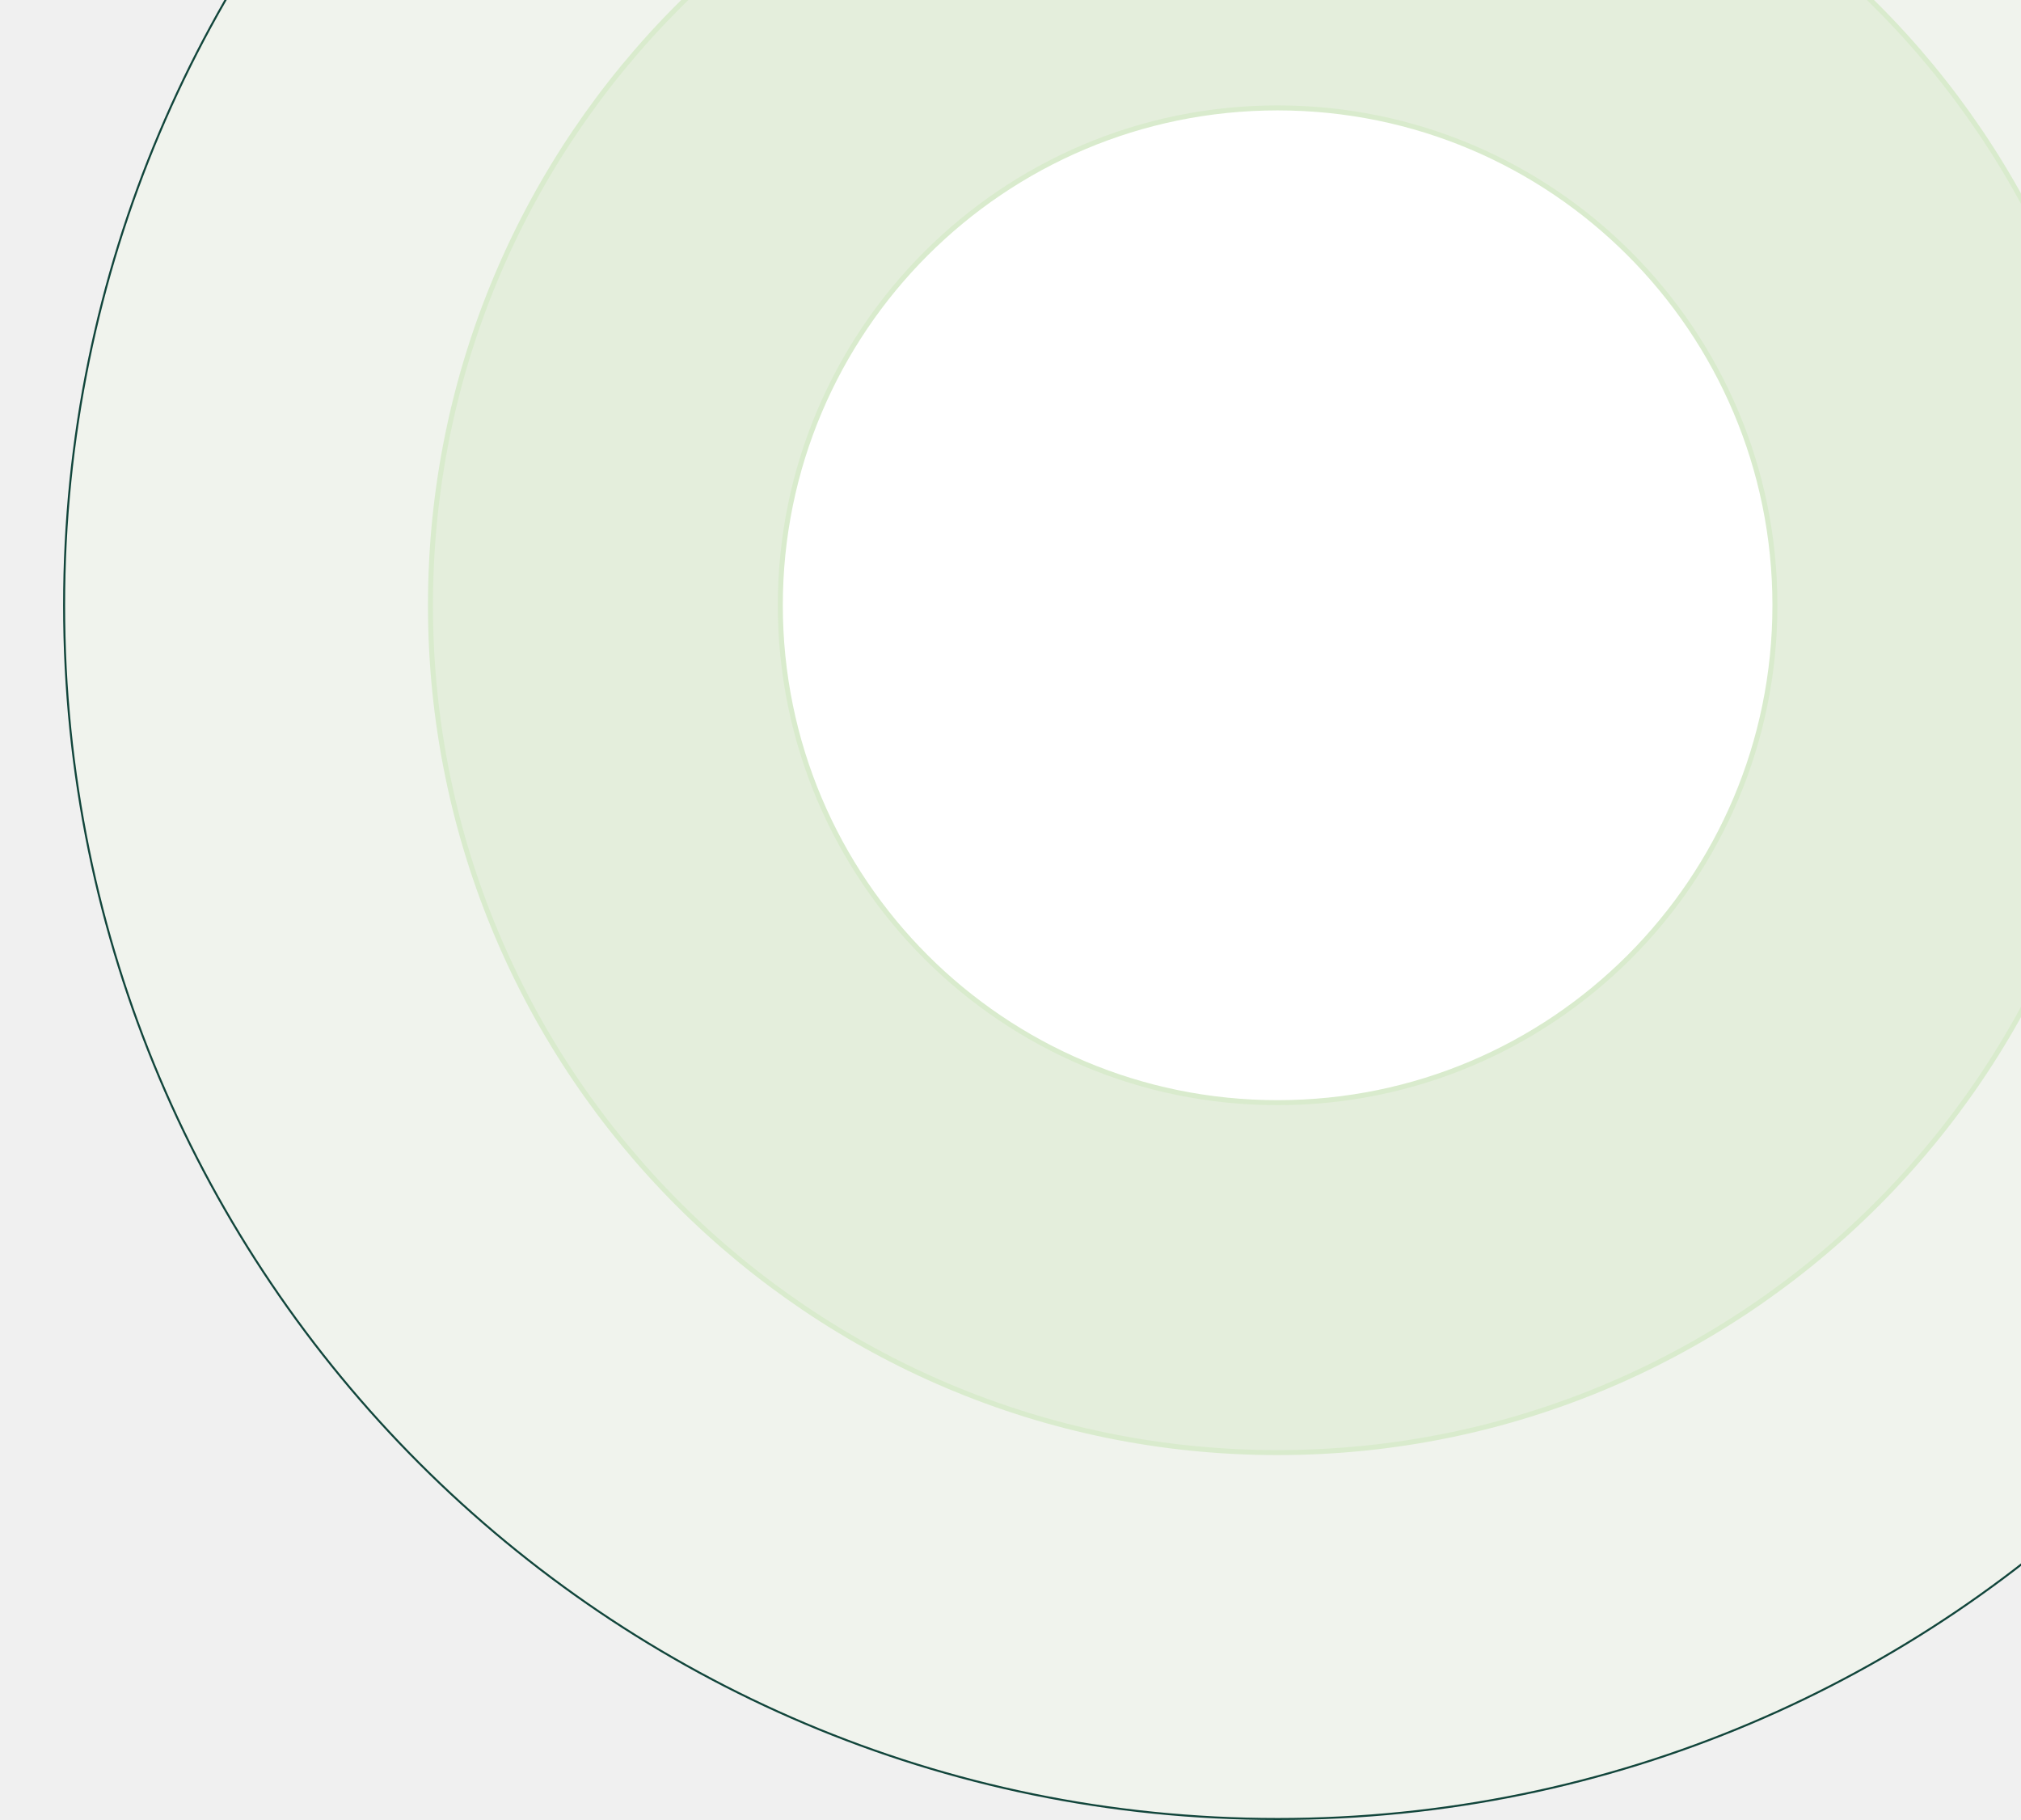
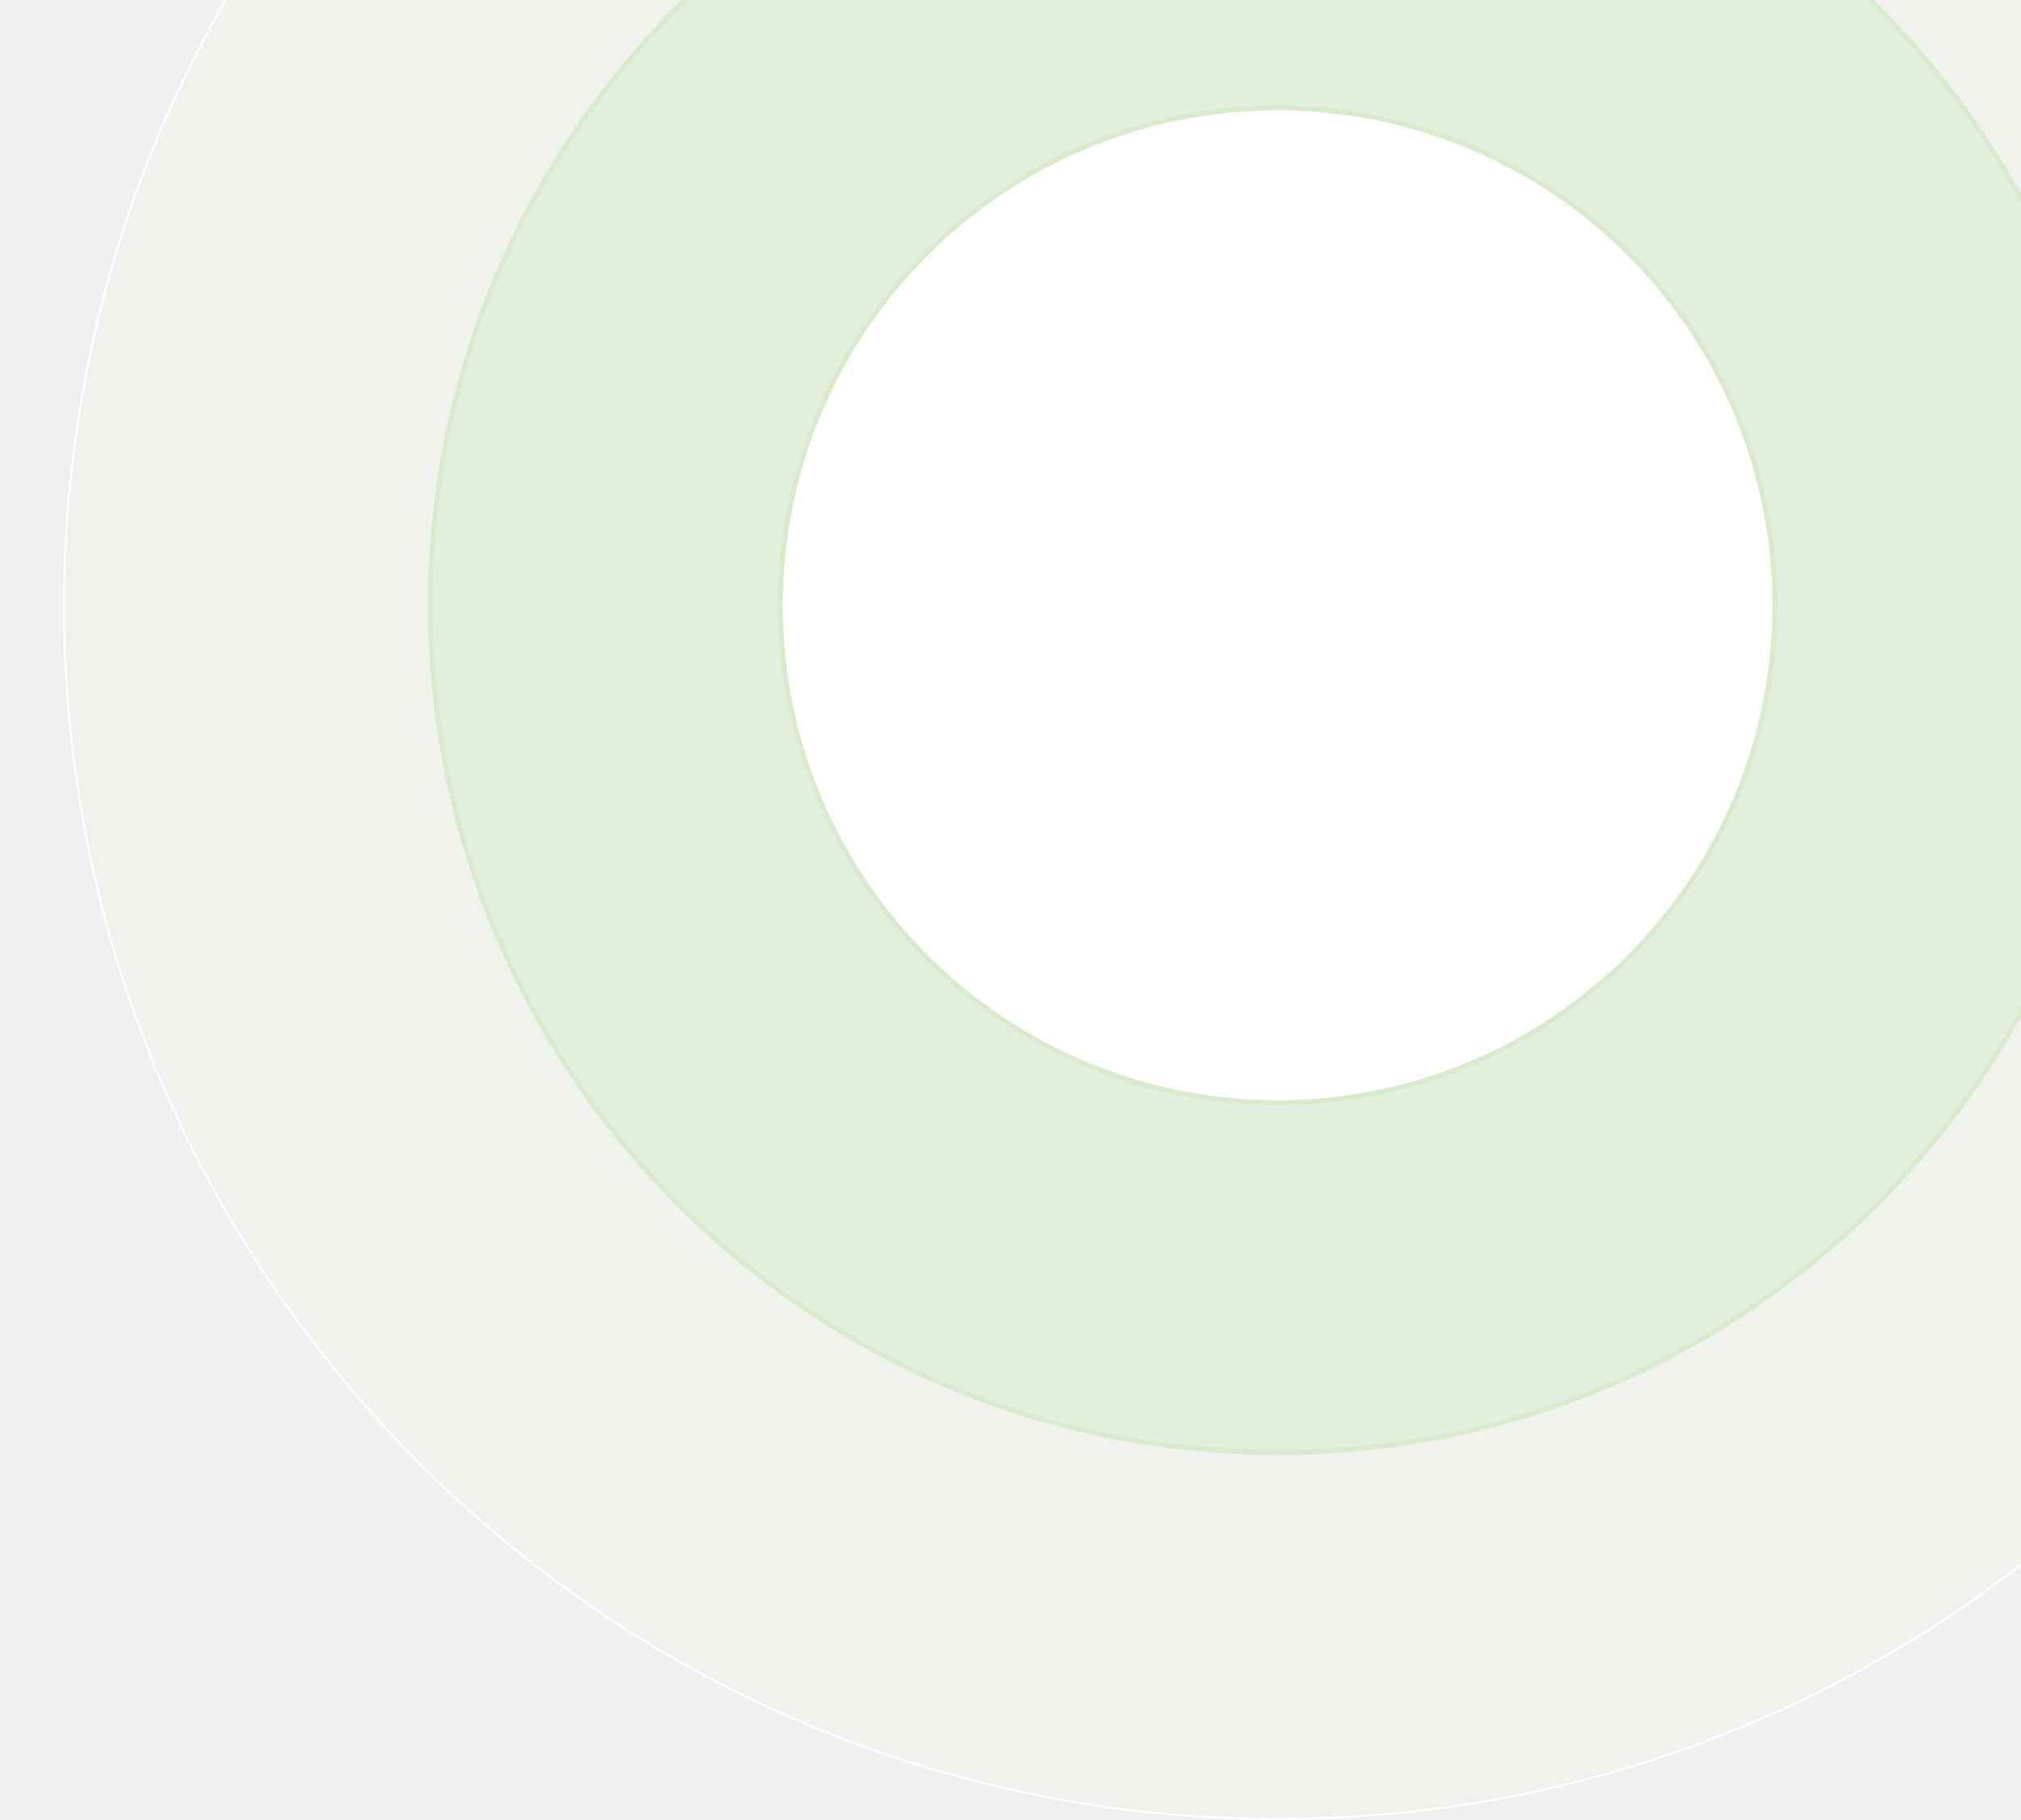
<svg xmlns="http://www.w3.org/2000/svg" width="502" height="452" viewBox="0 0 502 452" fill="none">
-   <circle cx="317.351" cy="150.325" r="301.427" fill="#F0F7EB" fill-opacity="0.5" stroke="#11453B" stroke-width="0.497" />
+   <circle cx="317.351" cy="150.325" r="301.427" fill="#F0F7EB" fill-opacity="0.5" stroke="#FFFFFF" stroke-width="0.497" />
  <circle cx="317.351" cy="150.325" r="210.428" fill="#D9EBCD" fill-opacity="0.5" stroke="#D9EBCD" stroke-width="1.241" />
  <circle cx="317.351" cy="150.324" r="123.525" fill="white" stroke="#D9EBCD" stroke-width="1.241" />
</svg>
